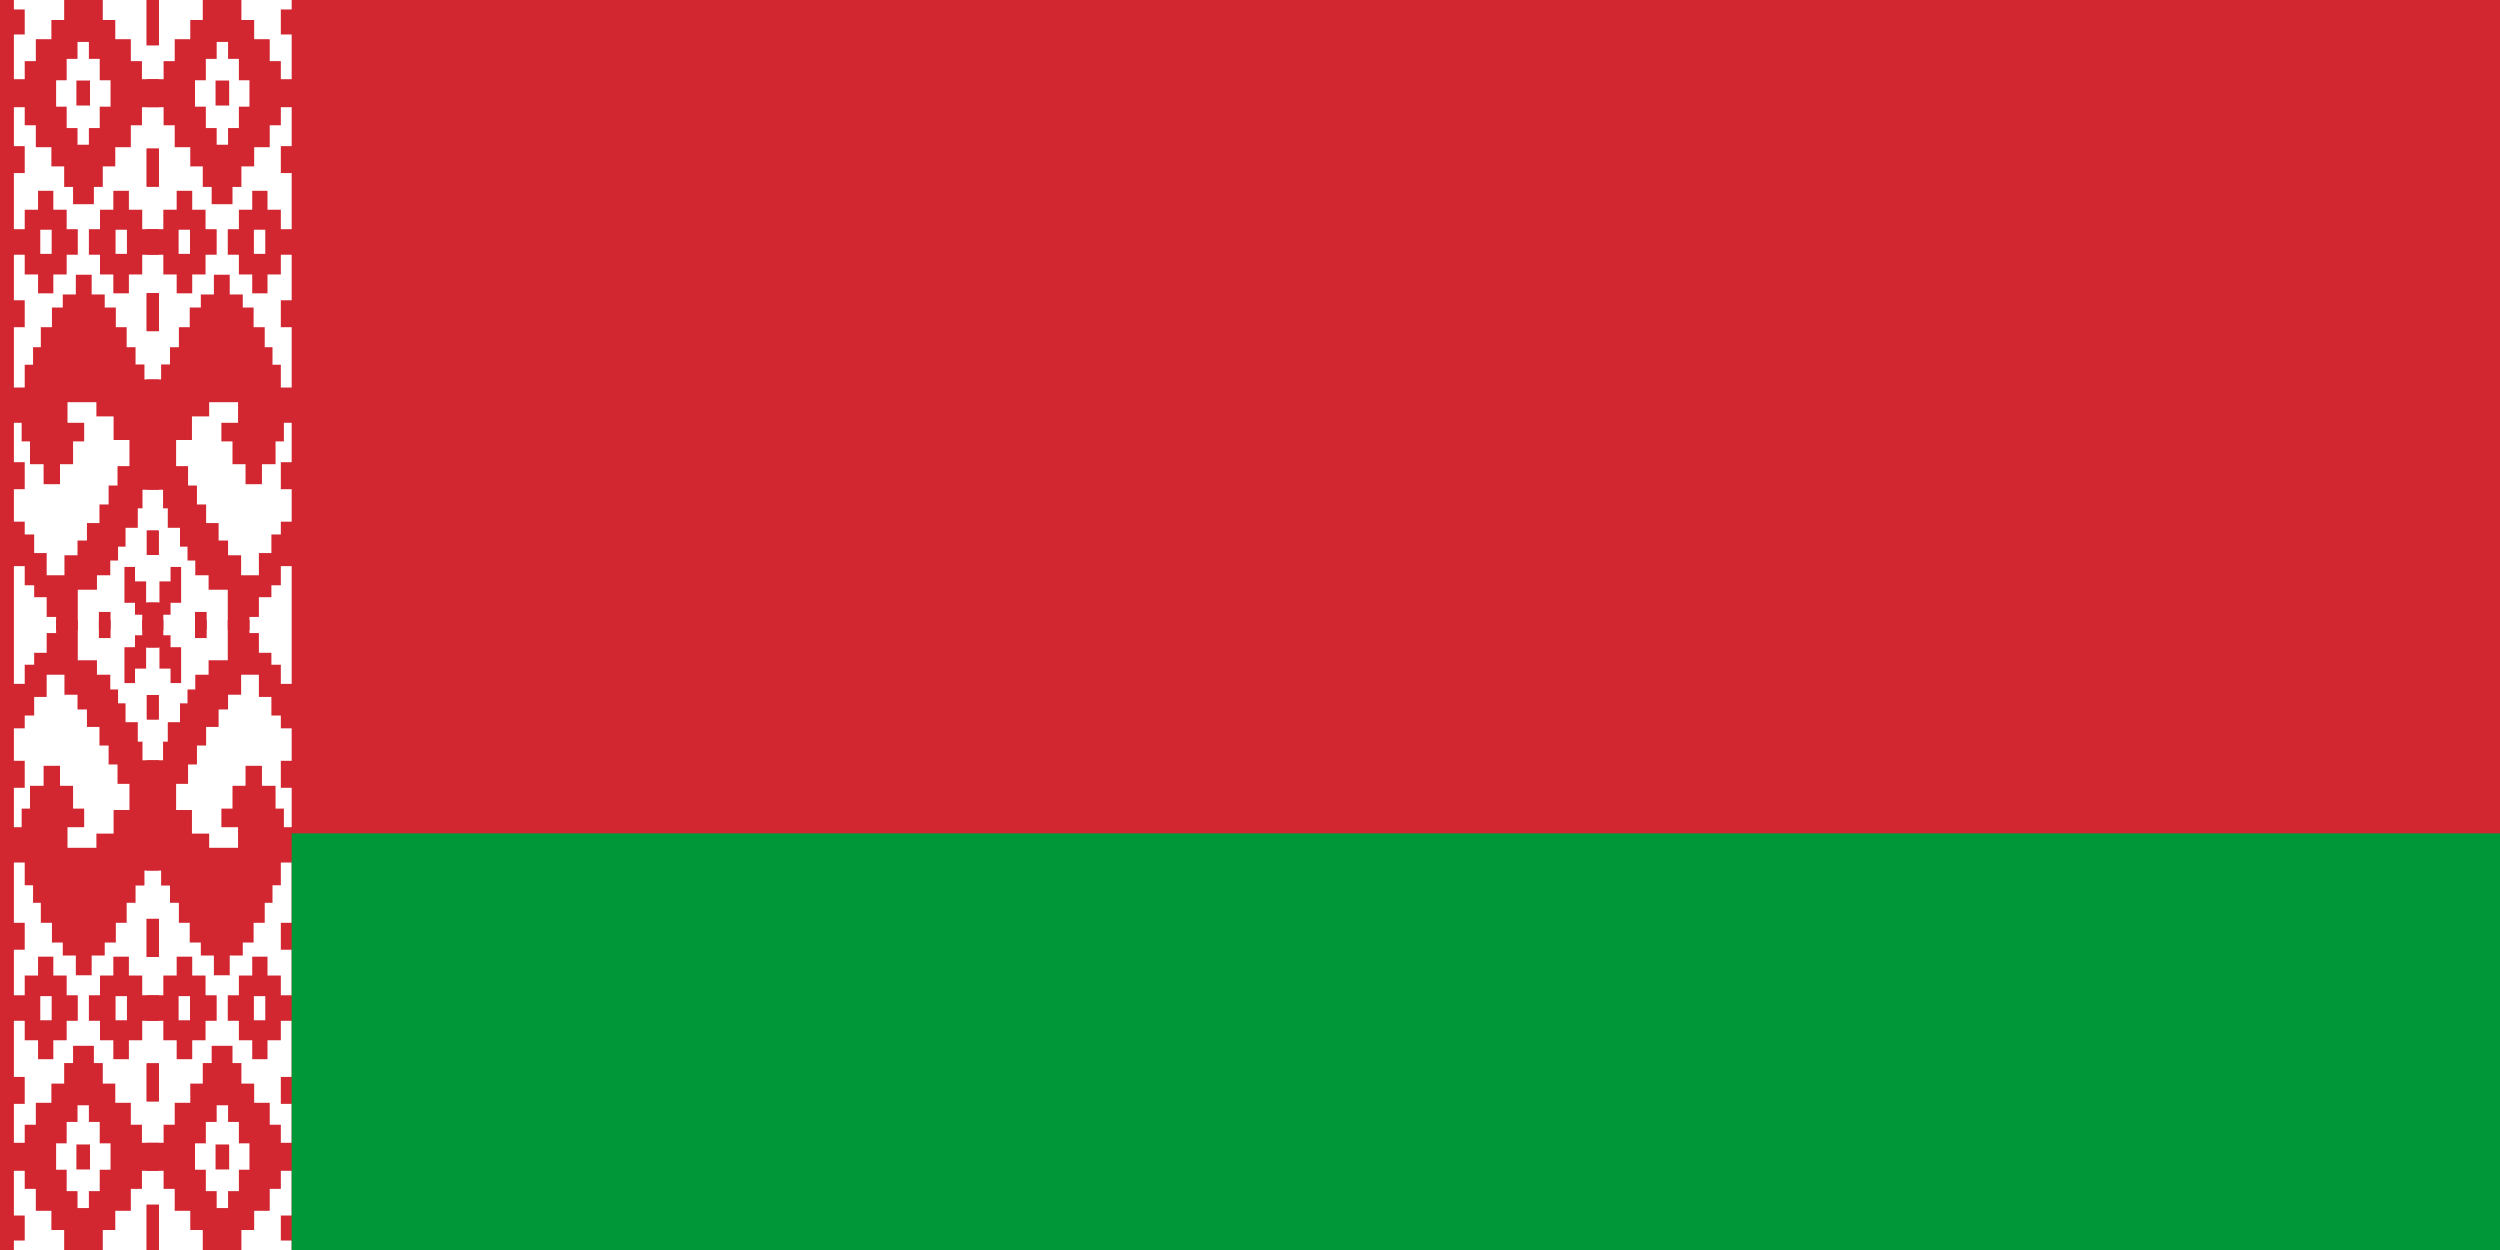
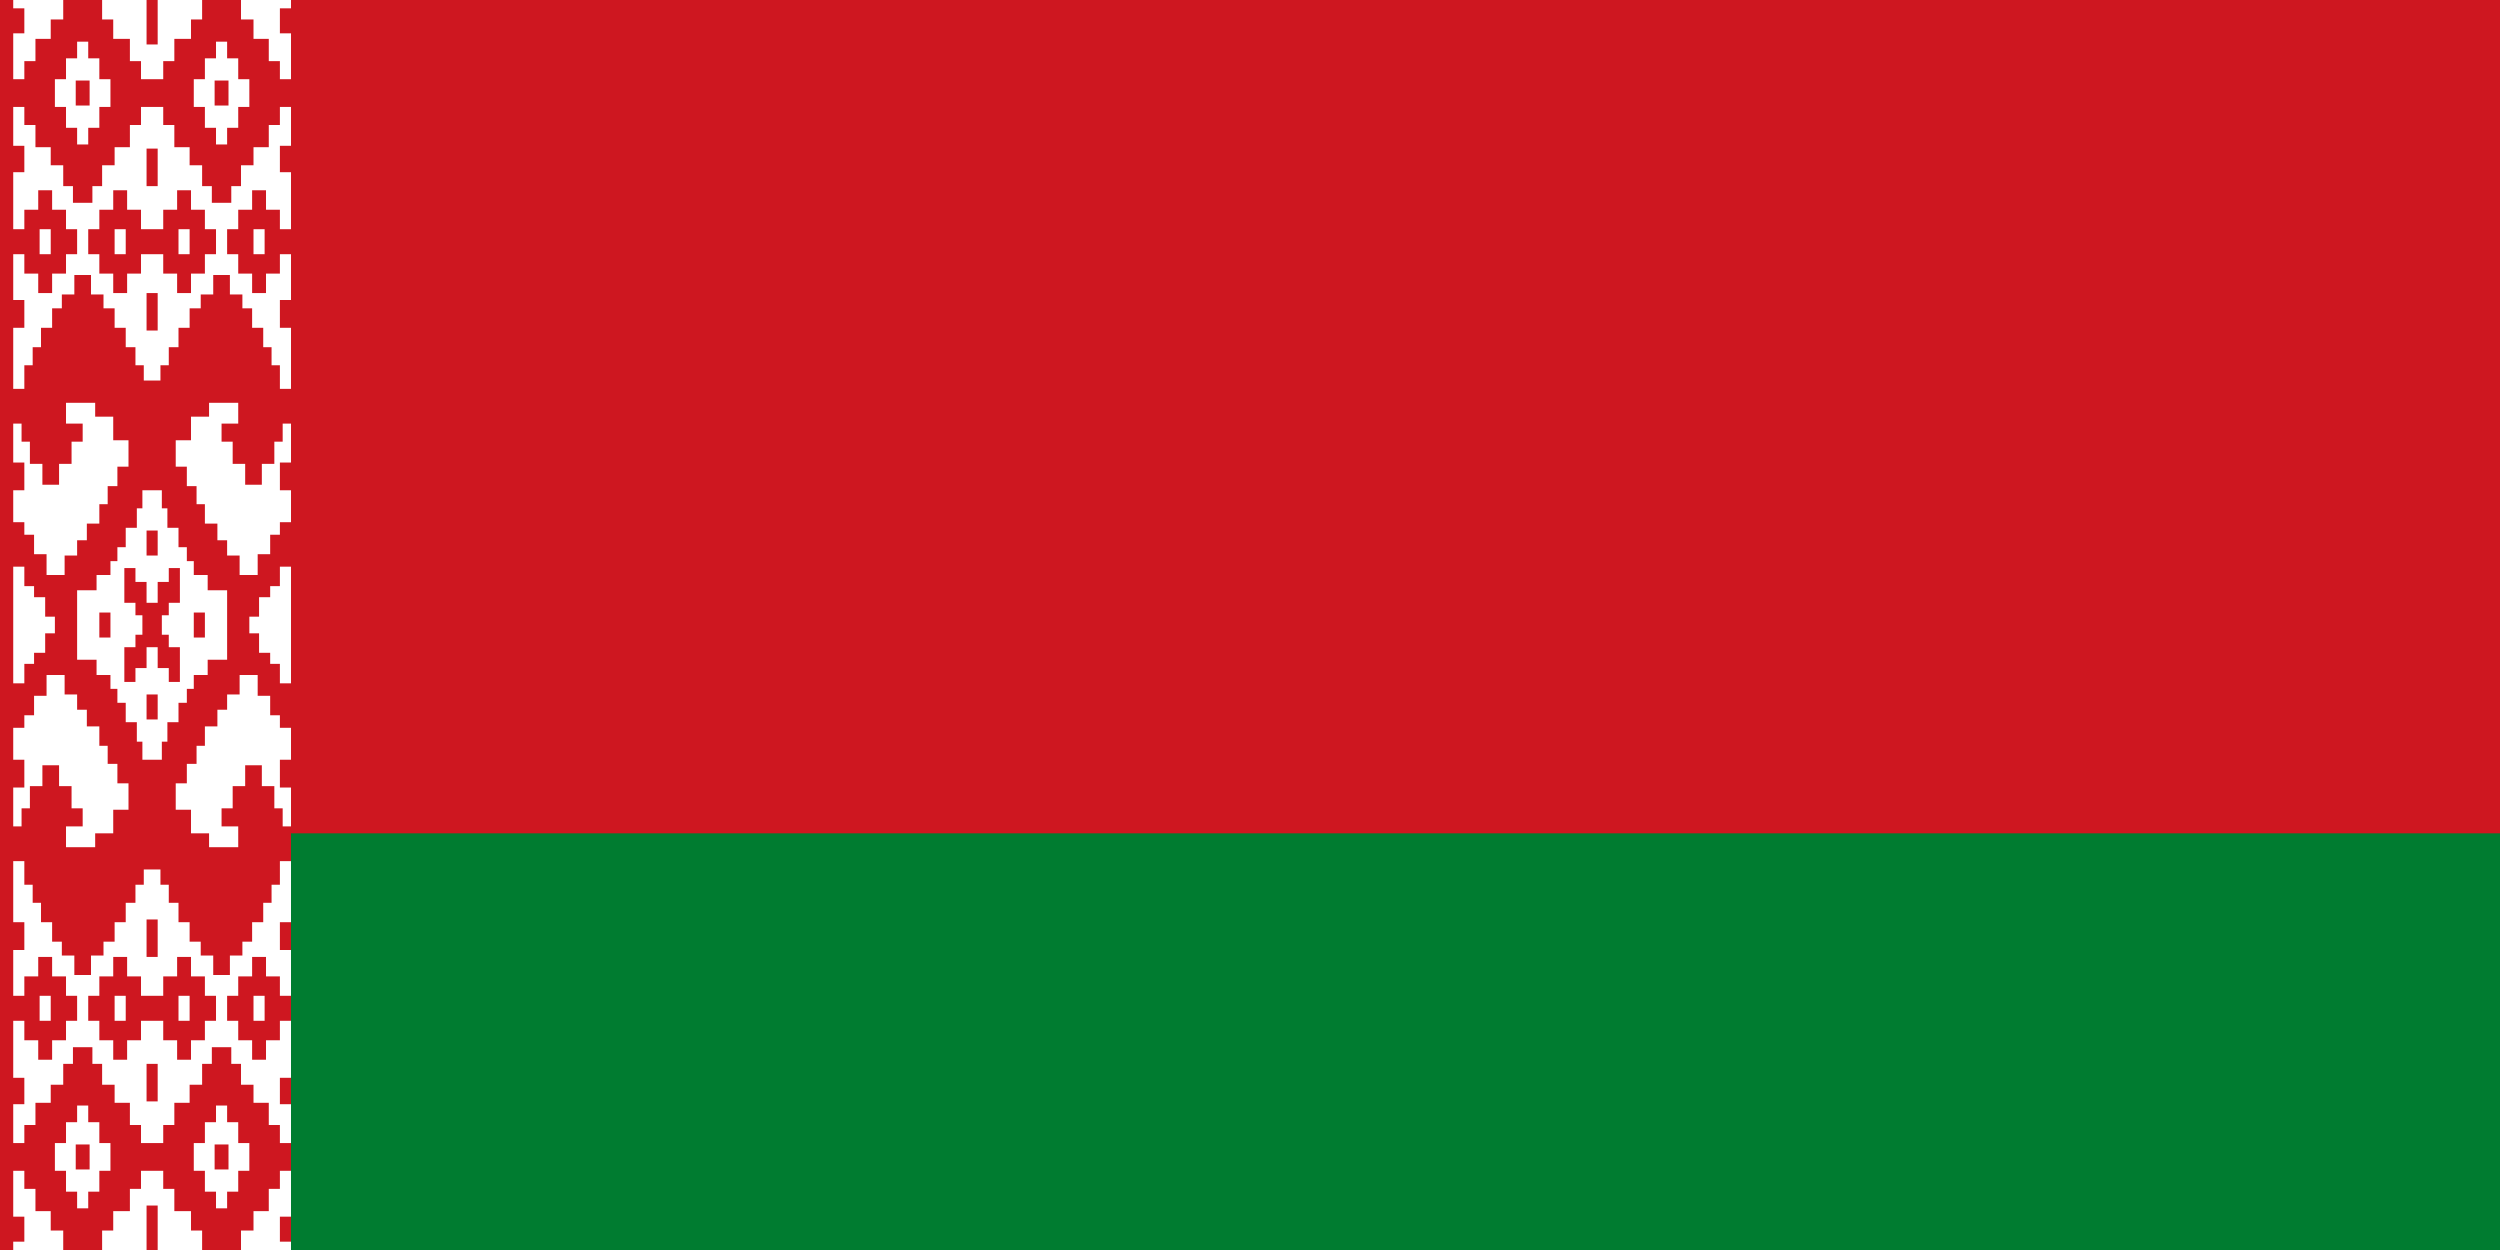
- <svg xmlns="http://www.w3.org/2000/svg" xmlns:xlink="http://www.w3.org/1999/xlink" viewBox="0 0 900 450">
-   <rect fill="#D22730" width="100%" height="100%" />
-   <path d="M5 0h100v450H5z" fill="#fff" />
-   <g id="b">
-     <path id="a" d="M572 0v163h-44V0zM10 285h79v-65h40v-79h56V72h46V0h139v72h45v69h56v79h40v65h61v101h-61v65h-40v79h-56v69h-45v74h-32v62h-75v-62h-32v-74h-46v-69h-56v-79H89v-65H10m0-352h79v90H10m310 27h-41v61h-39v77h-38v95h38v77h39v60h41v-60h39v-77h39v-95h-39v-77h-39zm4 139v90h-49v-90zM10 526h79v97H10m562-88v137h-44V535zM464 687v68h48v70h60v92h-60v71h-48v68h-56v-68h-48v-71h-40v-92h40v-70h48v-68zM10 825h79v-70h48v-68h55v68h48v70h40v92h-40v71h-48v68h-55v-68H89v-71H10m447-90h-41v87h41zm-271 0h-41v87h41zm16 1441v-47h-34v-71h-45v-43H89v-69H10v-160h79v46h34v67h45v80h64v-72h47v-53h34v-63h45v-67h33v-68h32v-70h43v-94h-57v-85h-62v-51H243v74h60v67h-40v82h-47v72h-59v-72h-49v-82H78v-67H10v-127h79v-82h30v-63h28v-72h40v-71h39v-47h47v-71h57v71h47v47h40v71h39v72h32v62h32v54h52v397h-59v67h-17v70h-44v68h-27v50h-28v53h-48v52h-69v145m292-1213v137h-44v-137zm-562 26h79v97H10m0 486h79v97H10zm560 246v88h-42v-88zm-58 358v-55h-26v-43h-38v-129h38v52h40v76h44v98m-214 0v-64h42v64" fill="#D22730" transform="scale(.1)" />
-     <use transform="matrix(-1 0 0 1 110 0)" xlink:href="#a" />
+ <svg xmlns="http://www.w3.org/2000/svg" xmlns:xlink="http://www.w3.org/1999/xlink" width="1200" height="600" viewBox="0 0 378 189">
+   <defs>
+     <clipPath id="p">
+       <path d="m0 0h200v608h8v284l-8 8H0z" />
+     </clipPath>
+   </defs>
+   <path fill="#ce1720" d="m0 0h378v189H0z" />
+   <g transform="matrix(.21,0,0,.21,2,0)" clip-path="url(#p)" fill="#fff">
+     <g id="b">
+       <path id="a" d="m36 0v14h-9v14H16v16H8v13H-8V24H8V6H-8V0zm26 77v15h-8v12h-8V92h-8V77h-8V57h8V42h8V30h8v12h8v15h8v20zm-17-1h10V58H45zM19 183h8v-18h-8zm54 0h8v-18h-8zM-8 305H6v13h6v16h9v15h12v-15h9v-16h8v-13H38v-15h21v10h13v17h11v19h-8v14h-7v13h-6v14h-9v12h-7v11h-9v14H24v-15h-9v-14H8v-9H-8v-23H8v-20H-8z" />
+       <use xlink:href="#a" transform="matrix(-1,0,0,1,200,0)" />
+       <path d="m96 0v32h8V0h32v14h-8v14h-12v16h-8v13H92V44h-8V28H72V14h-8V0zm-2 274v-11h-6v-13h-7v-14h-8v-14h-8v-10h-9v-14H44v14h-9v10h-7v14h-8v14h-6v13H8v17H-8v-44H8v-20H-8v-33H8v14h10v14h10v-14h10v-14h8v-18h-8v-14H28v-14H18v14H8v14H-8v-41H8v-19H-8V77H8v13h8v16h11v13h9v15h7v12h14v-12h7v-15h9v-13h11V90h8V77h16v13h8v16h11v13h9v15h7v12h14v-12h7v-15h9v-13h11V90h8V77h16v28h-16v19h16v41h-16v-14h-10v-14h-10v14h-10v14h-8v18h8v14h10v14h10v-14h10v-14h16v33h-16v20h16v44h-16v-17h-6v-13h-6v-14h-8v-14h-7v-10h-9v-14h-12v14h-9v10h-8v14h-8v14h-7v13h-6v11zm2-167v27h8v-27zm-4 58v-14H82v-14H72v14H62v14h-8v18h8v14h10v14h10v-14h10v-14h16v14h10v14h10v-14h10v-14h8v-18h-8v-14h-10v-14h-10v14h-10v14zm4 46v27h8v-27z" />
+     </g>
+     <use xlink:href="#b" transform="matrix(1,0,0,-1,0,900)" />
+     <path d="m-8 408H8v14h7v8h8v14h7v12h-7v14h-8v8H8v14H-8zm216 0v84h-16v-14h-7v-8h-8v-14h-7v-12h7v-14h8v-8h7v-14zM62 459h8v-18h-8zm76 0v-18h-8v18zm-42-59h8v-18h-8zm0 100v18h8v-18zm-50-75h14v-11h10v-10h5v-10h6v-14h8v-14h4v-13h14v13h4v14h8v14h6v10h5v10h10v11h14v50h-14v11h-10v10h-5v10h-6v14h-8v14h-4v13H93v-13h-4v-14h-8v-14h-6v-10h-5v-10H60v-11H46zm50 9v-15h-8v-10h-8v25h8v9h5v14h-5v9h-8v25h8v-10h8v-15h8v15h8v10h8v-25h-8v-9h-5v-14h5v-9h8v-25h-8v10h-8v15z" />
  </g>
-   <use transform="matrix(1 0 0 -1 0 450)" xlink:href="#b" />
-   <path d="M105 300h795v150H105z" fill="#009739" />
+   <path fill="#007c30" d="m44 126h334v63H44z" />
</svg>
